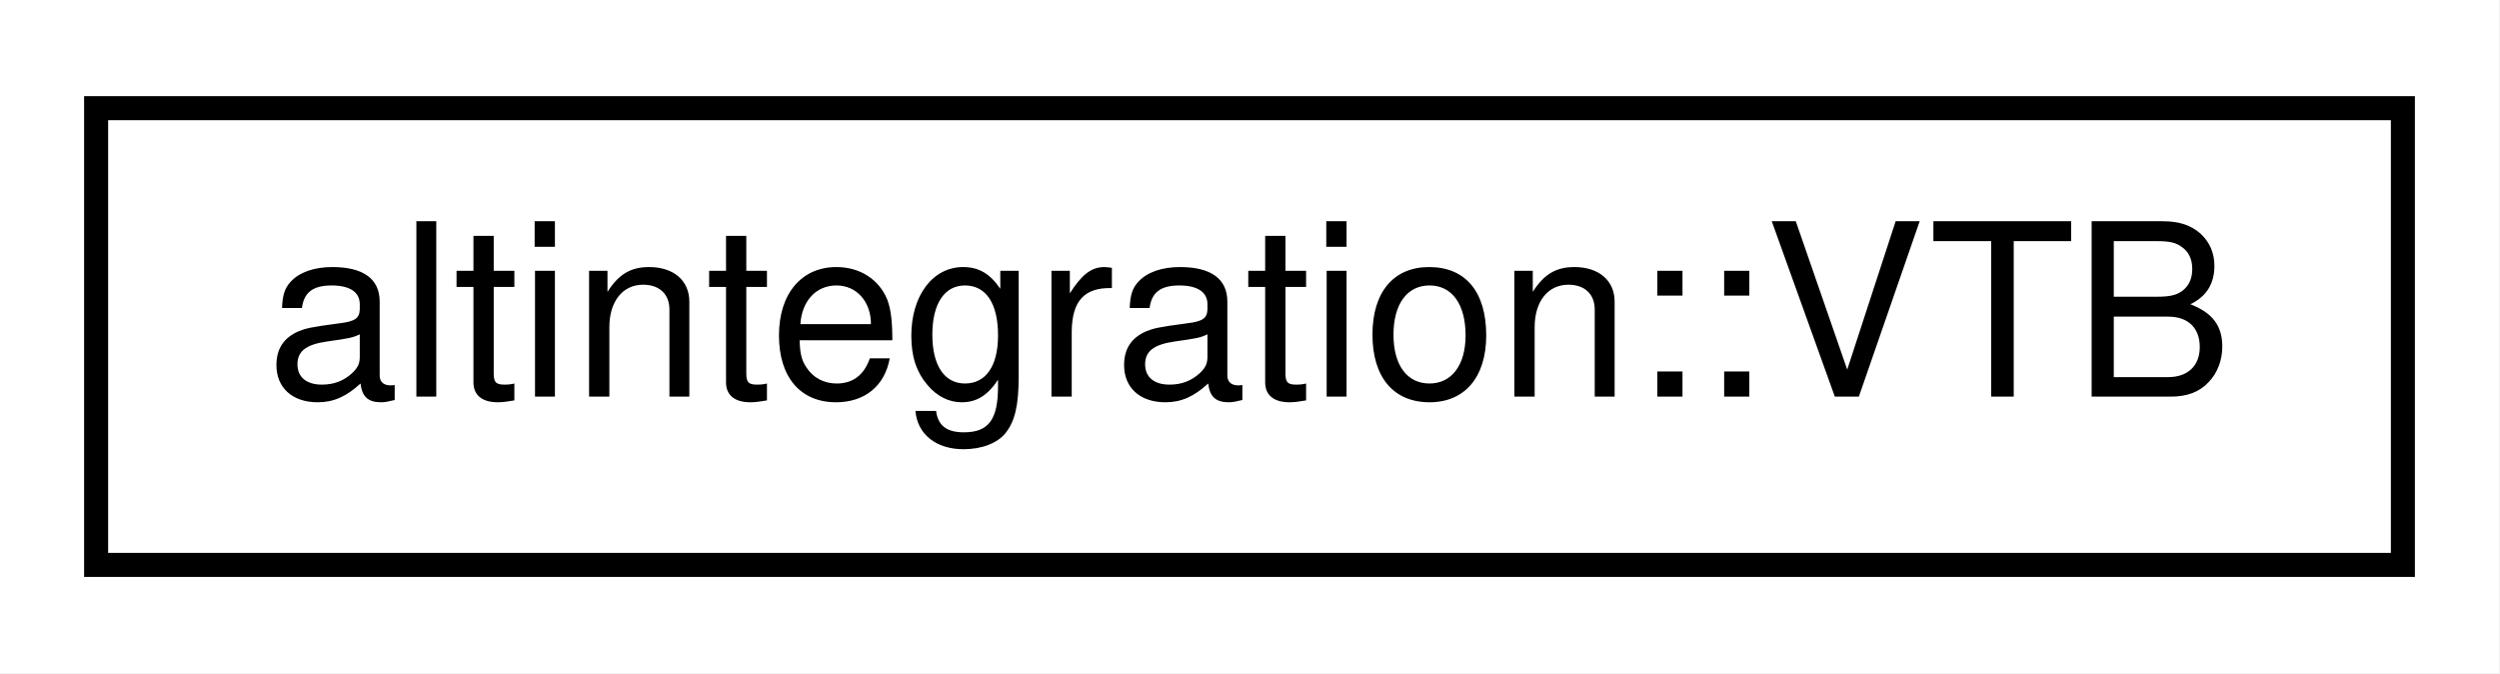
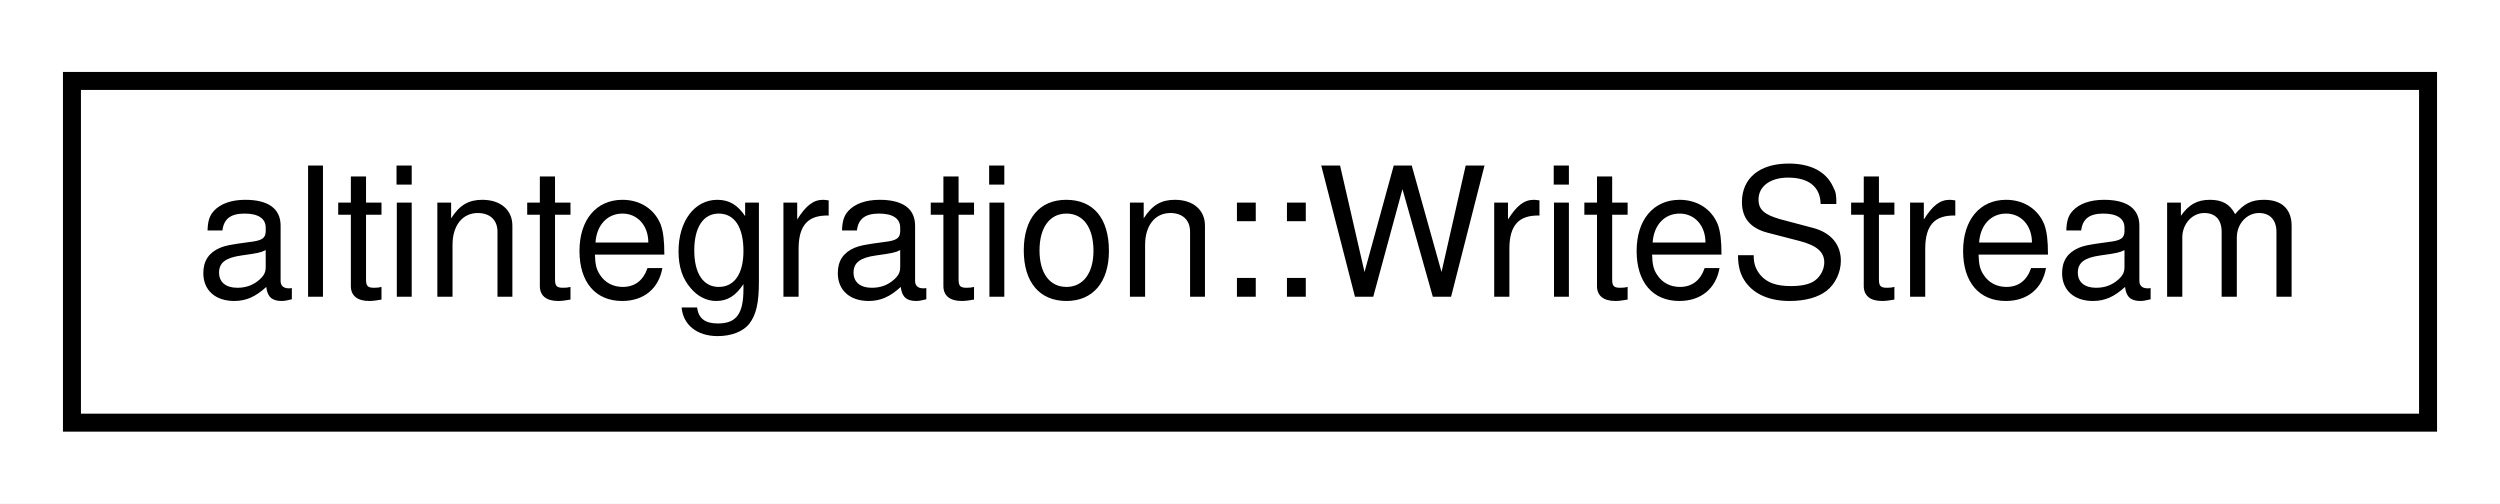
- <svg xmlns="http://www.w3.org/2000/svg" xmlns:xlink="http://www.w3.org/1999/xlink" width="104pt" height="28pt" viewBox="0.00 0.00 104.00 28.00">
+ <svg xmlns="http://www.w3.org/2000/svg" xmlns:xlink="http://www.w3.org/1999/xlink" width="139pt" height="28pt" viewBox="0.00 0.00 139.00 28.00">
  <g id="graph0" class="graph" transform="scale(1 1) rotate(0) translate(4 24)">
-     <polygon fill="white" stroke="transparent" points="-4,4 -4,-24 100,-24 100,4 -4,4" />
+     <polygon fill="white" stroke="transparent" points="-4,4 -4,-24 135,-24 135,4 -4,4" />
    <g id="node1" class="node">
      <g id="a_node1">
-         <a xlink:href="structaltintegration_1_1VTB.html" target="_top" xlink:title="Veriblock to Bitcoin publication, committed to Veriblock blockchain in containingBlock.">
-           <polygon fill="white" stroke="black" points="0,-0.5 0,-19.5 96,-19.5 96,-0.5 0,-0.5" />
-           <text text-anchor="middle" x="48" y="-7.5" font-family="Helvetica,sans-Serif" font-size="10.00">altintegration::VTB</text>
+         <a xlink:href="classaltintegration_1_1WriteStream.html" target="_top" xlink:title="Binary writer that is useful for binary serialization.">
+           <polygon fill="white" stroke="black" points="0,-0.5 0,-19.5 131,-19.5 131,-0.5 0,-0.5" />
+           <text text-anchor="middle" x="65.5" y="-7.5" font-family="Helvetica,sans-Serif" font-size="10.00">altintegration::WriteStream</text>
        </a>
      </g>
    </g>
  </g>
</svg>
